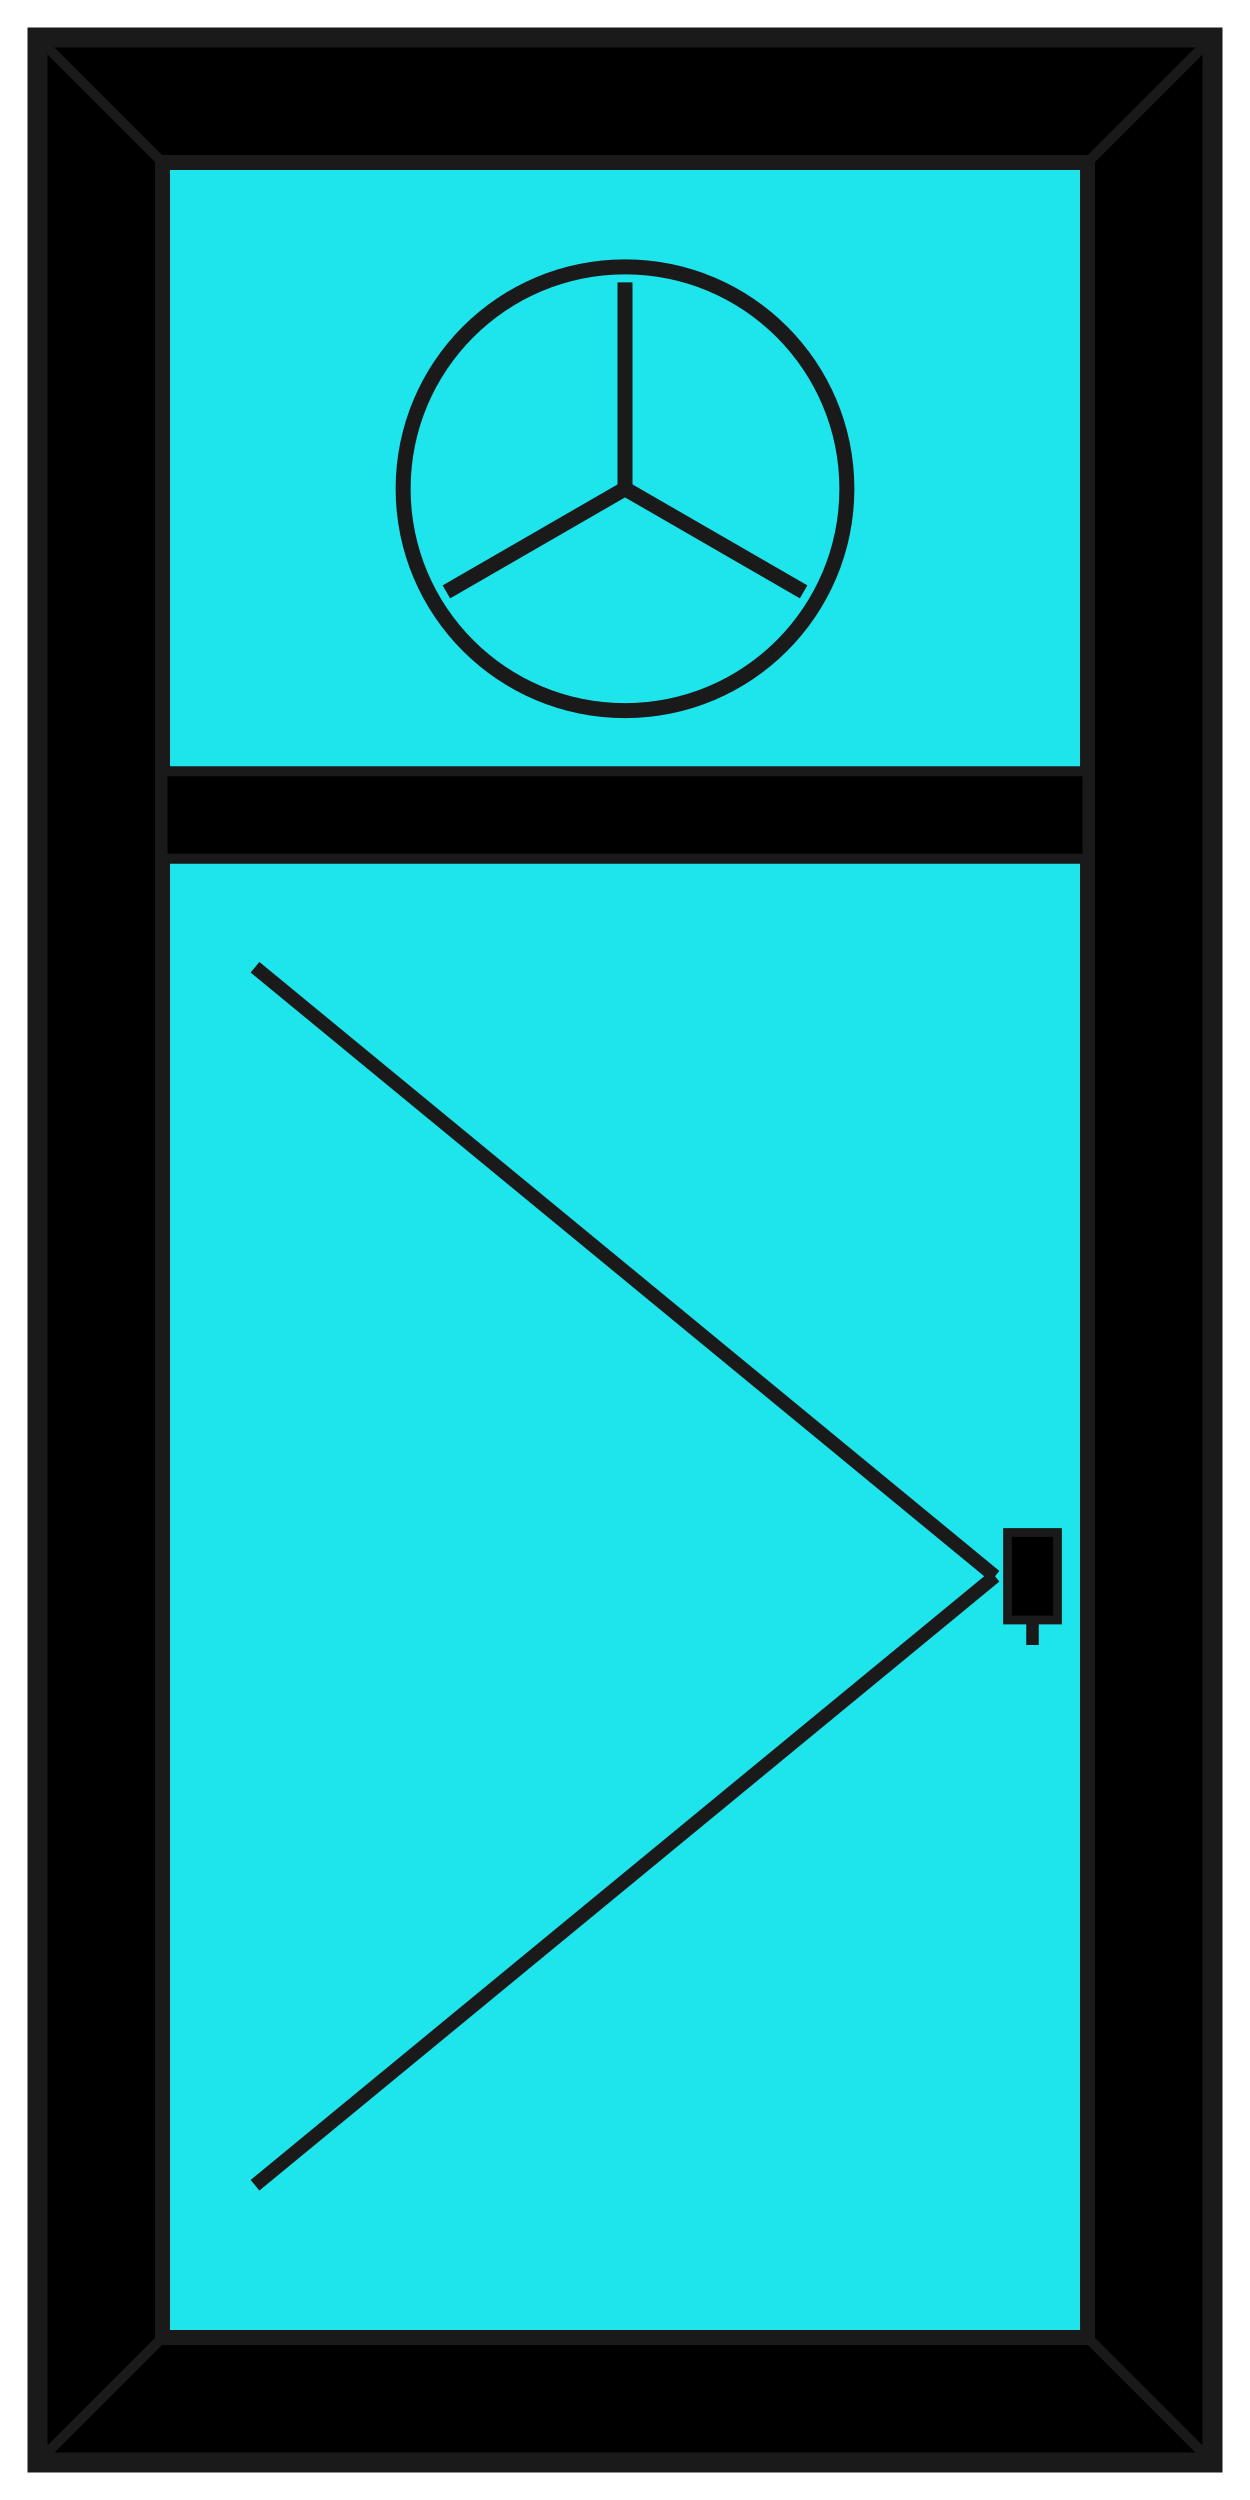
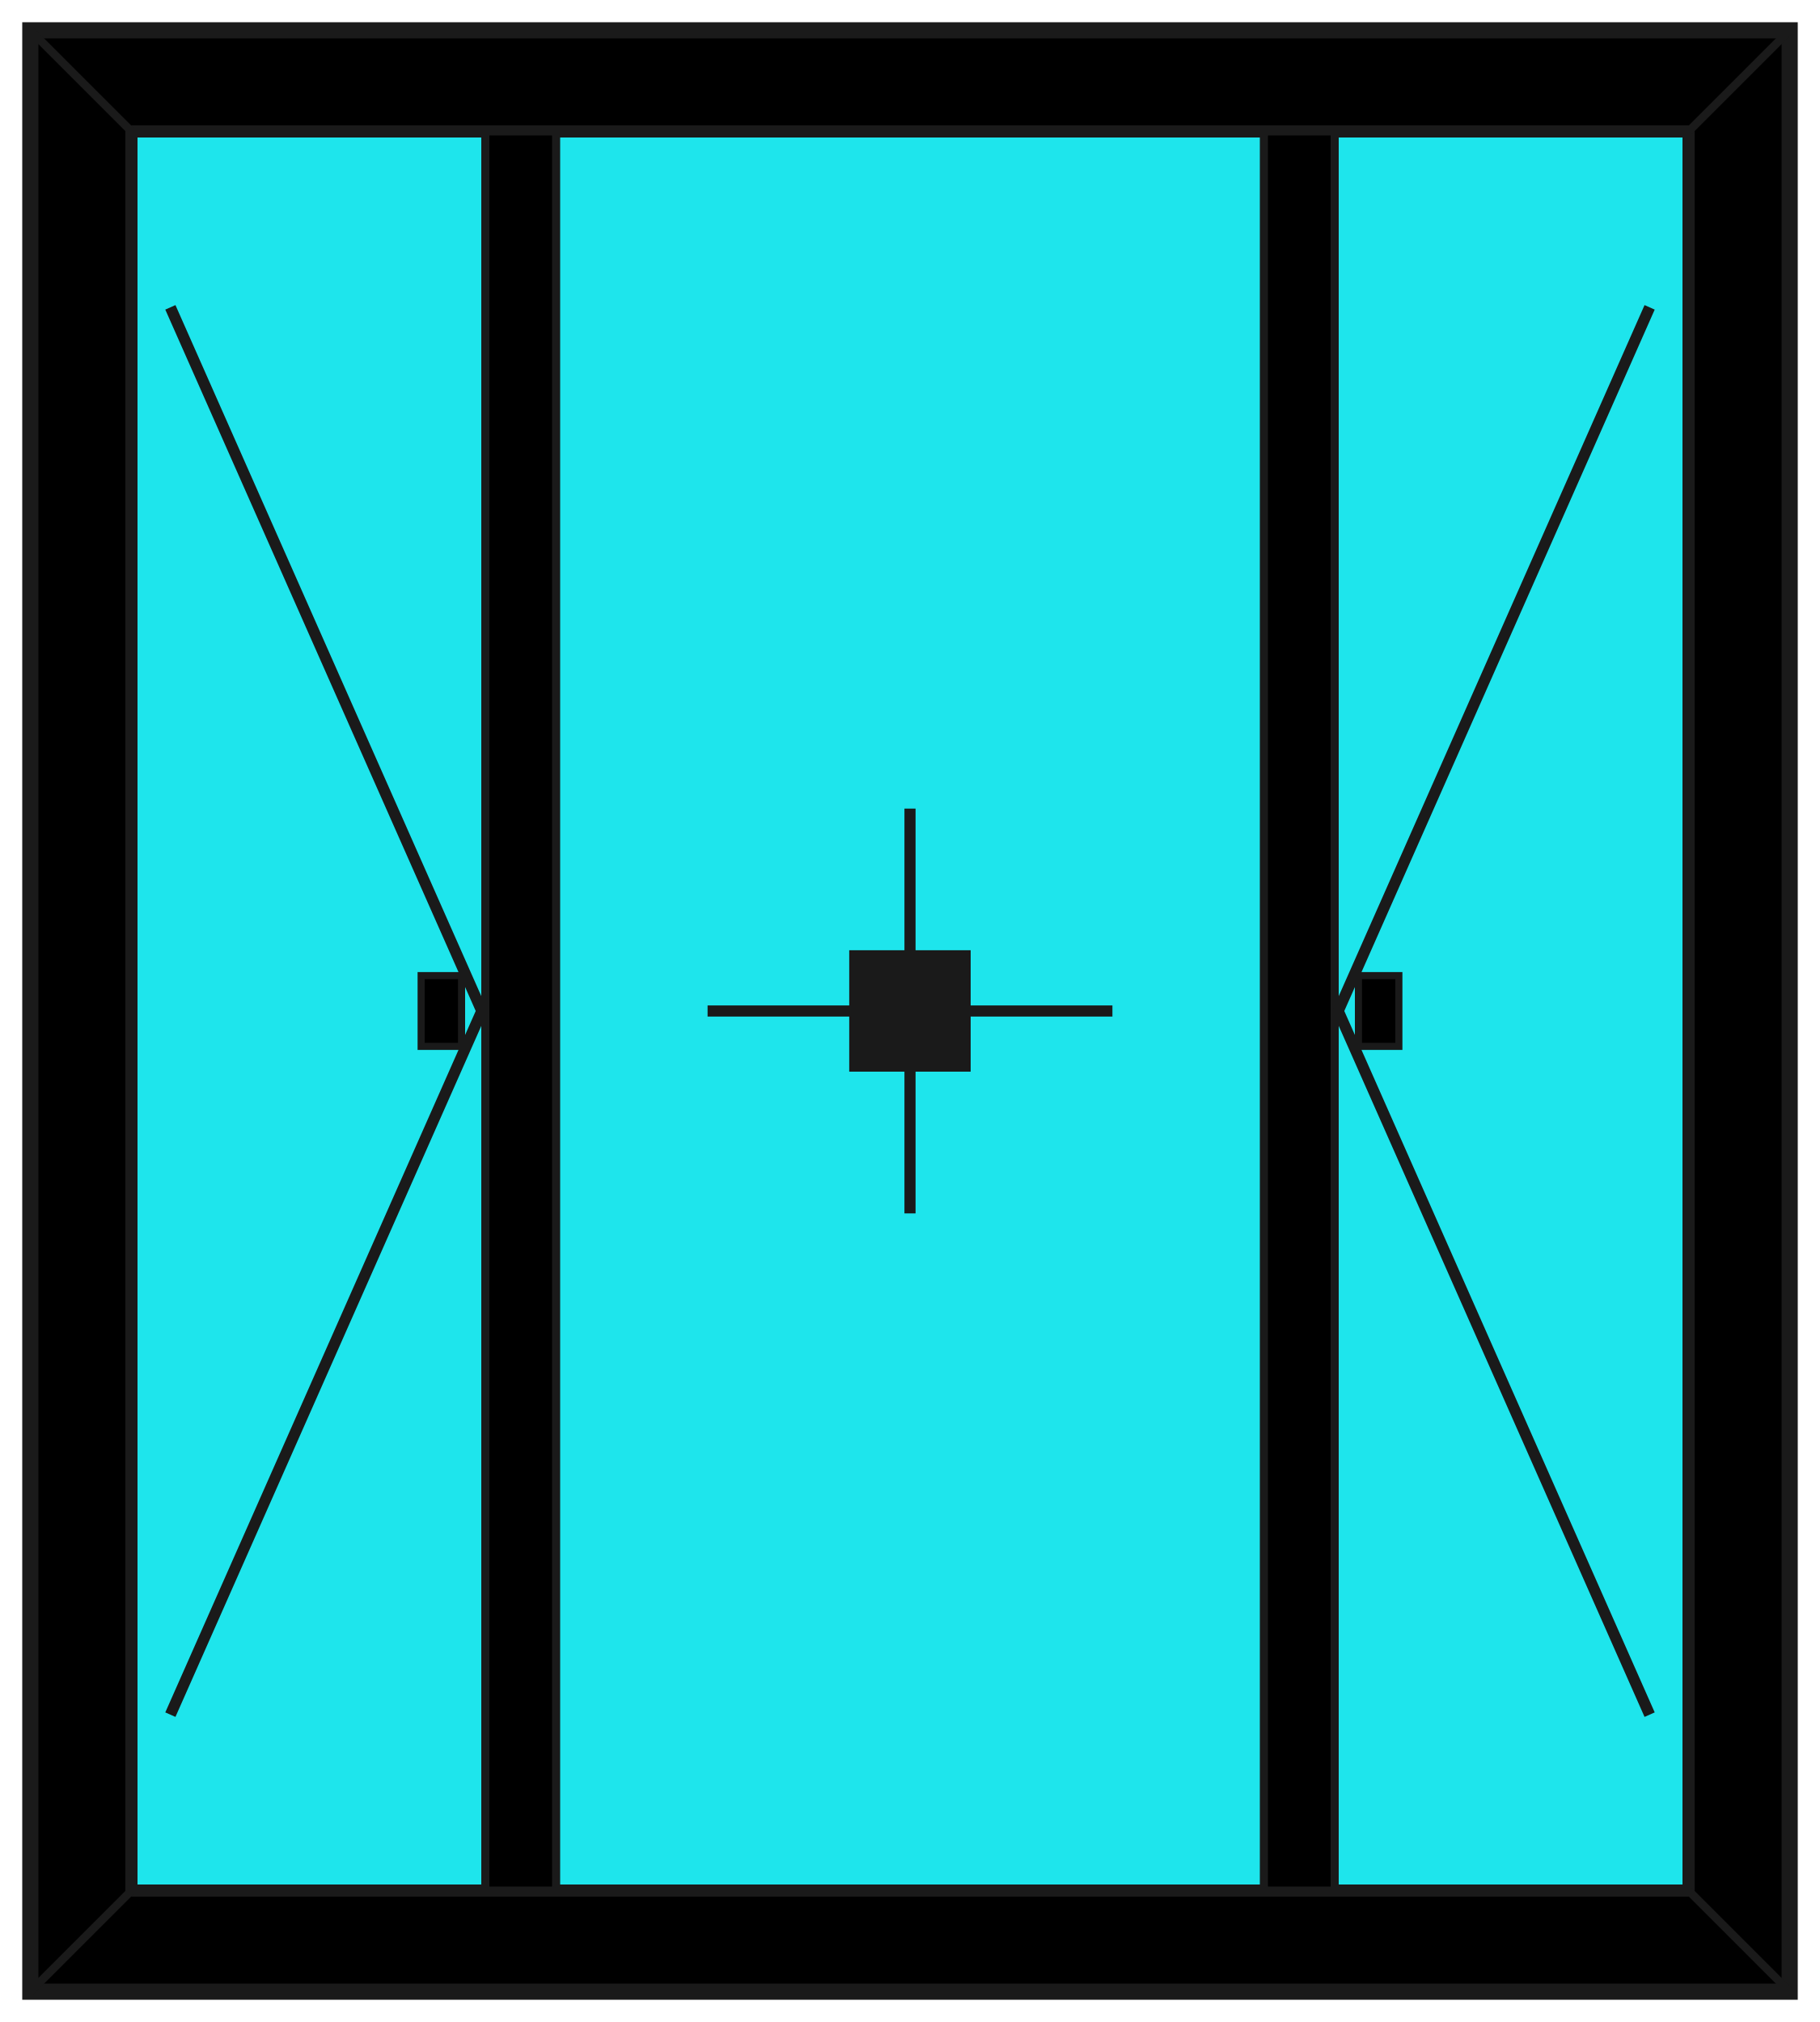
- <svg xmlns="http://www.w3.org/2000/svg" viewBox="0 0 100.00 200.00">
-   <rect x="3.00" y="3.00" width="94.00" height="194.00" fill="FRAME_COLOR" stroke="#1a1a1a" stroke-width="1.6" />
-   <rect x="13.00" y="13.00" width="74.00" height="174.00" fill="#1ee5ec" stroke="#1a1a1a" stroke-width="1.2" />
+ <svg xmlns="http://www.w3.org/2000/svg" viewBox="0 0 180.00 200.00">
+   <rect x="3.00" y="3.00" width="174.00" height="194.00" fill="FRAME_COLOR" stroke="#1a1a1a" stroke-width="1.6" />
+   <rect x="13.00" y="13.00" width="154.00" height="174.00" fill="#1ee5ec" stroke="#1a1a1a" stroke-width="1.2" />
  <line x1="3.00" y1="3.00" x2="13.00" y2="13.00" stroke="#1a1a1a" stroke-width="0.8" />
-   <line x1="97.00" y1="3.00" x2="87.00" y2="13.00" stroke="#1a1a1a" stroke-width="0.8" />
+   <line x1="177.00" y1="3.00" x2="167.00" y2="13.00" stroke="#1a1a1a" stroke-width="0.8" />
  <line x1="3.00" y1="197.00" x2="13.00" y2="187.00" stroke="#1a1a1a" stroke-width="0.8" />
-   <line x1="97.00" y1="197.00" x2="87.00" y2="187.00" stroke="#1a1a1a" stroke-width="0.8" />
-   <rect x="13.00" y="61.70" width="74.00" height="7.00" fill="FRAME_COLOR" stroke="#1a1a1a" stroke-width="0.8" />
-   <circle cx="50.00" cy="39.10" r="17.75" fill="none" stroke="#1a1a1a" stroke-width="1.2" />
-   <line x1="50.00" y1="39.10" x2="50.00" y2="22.59" stroke="#1a1a1a" stroke-width="1.2" />
-   <line x1="50.00" y1="39.10" x2="64.29" y2="47.35" stroke="#1a1a1a" stroke-width="1.2" />
-   <line x1="50.00" y1="39.10" x2="35.71" y2="47.35" stroke="#1a1a1a" stroke-width="1.2" />
-   <line x1="79.60" y1="126.10" x2="20.40" y2="77.38" stroke="#1a1a1a" stroke-width="1.1" />
-   <line x1="79.60" y1="126.10" x2="20.40" y2="174.82" stroke="#1a1a1a" stroke-width="1.1" />
-   <rect x="80.60" y="122.60" width="4.00" height="7.00" fill="FRAME_COLOR" stroke="#1a1a1a" stroke-width="0.7" />
-   <line x1="82.60" y1="129.60" x2="82.60" y2="131.60" stroke="#1a1a1a" stroke-width="1.0" />
+   <line x1="177.00" y1="197.00" x2="167.00" y2="187.00" stroke="#1a1a1a" stroke-width="0.8" />
+   <rect x="48.00" y="13.00" width="7.00" height="174.00" fill="FRAME_COLOR" stroke="#1a1a1a" stroke-width="0.8" />
+   <rect x="125.00" y="13.00" width="7.00" height="174.00" fill="FRAME_COLOR" stroke="#1a1a1a" stroke-width="0.8" />
+   <line x1="47.65" y1="100.00" x2="16.85" y2="30.40" stroke="#1a1a1a" stroke-width="1.1" />
+   <line x1="47.65" y1="100.00" x2="16.85" y2="169.60" stroke="#1a1a1a" stroke-width="1.1" />
+   <rect x="41.65" y="96.50" width="4.00" height="7.00" fill="FRAME_COLOR" stroke="#1a1a1a" stroke-width="0.7" />
+   <line x1="90.00" y1="79.98" x2="90.00" y2="120.02" stroke="#1a1a1a" stroke-width="1.1" />
+   <line x1="69.98" y1="100.00" x2="110.02" y2="100.00" stroke="#1a1a1a" stroke-width="1.1" />
+   <rect x="83.99" y="93.99" width="12.01" height="12.01" fill="#1a1a1a" />
+   <line x1="132.35" y1="100.00" x2="163.15" y2="30.40" stroke="#1a1a1a" stroke-width="1.1" />
+   <line x1="132.35" y1="100.00" x2="163.15" y2="169.60" stroke="#1a1a1a" stroke-width="1.1" />
+   <rect x="134.35" y="96.50" width="4.00" height="7.00" fill="FRAME_COLOR" stroke="#1a1a1a" stroke-width="0.7" />
</svg>
